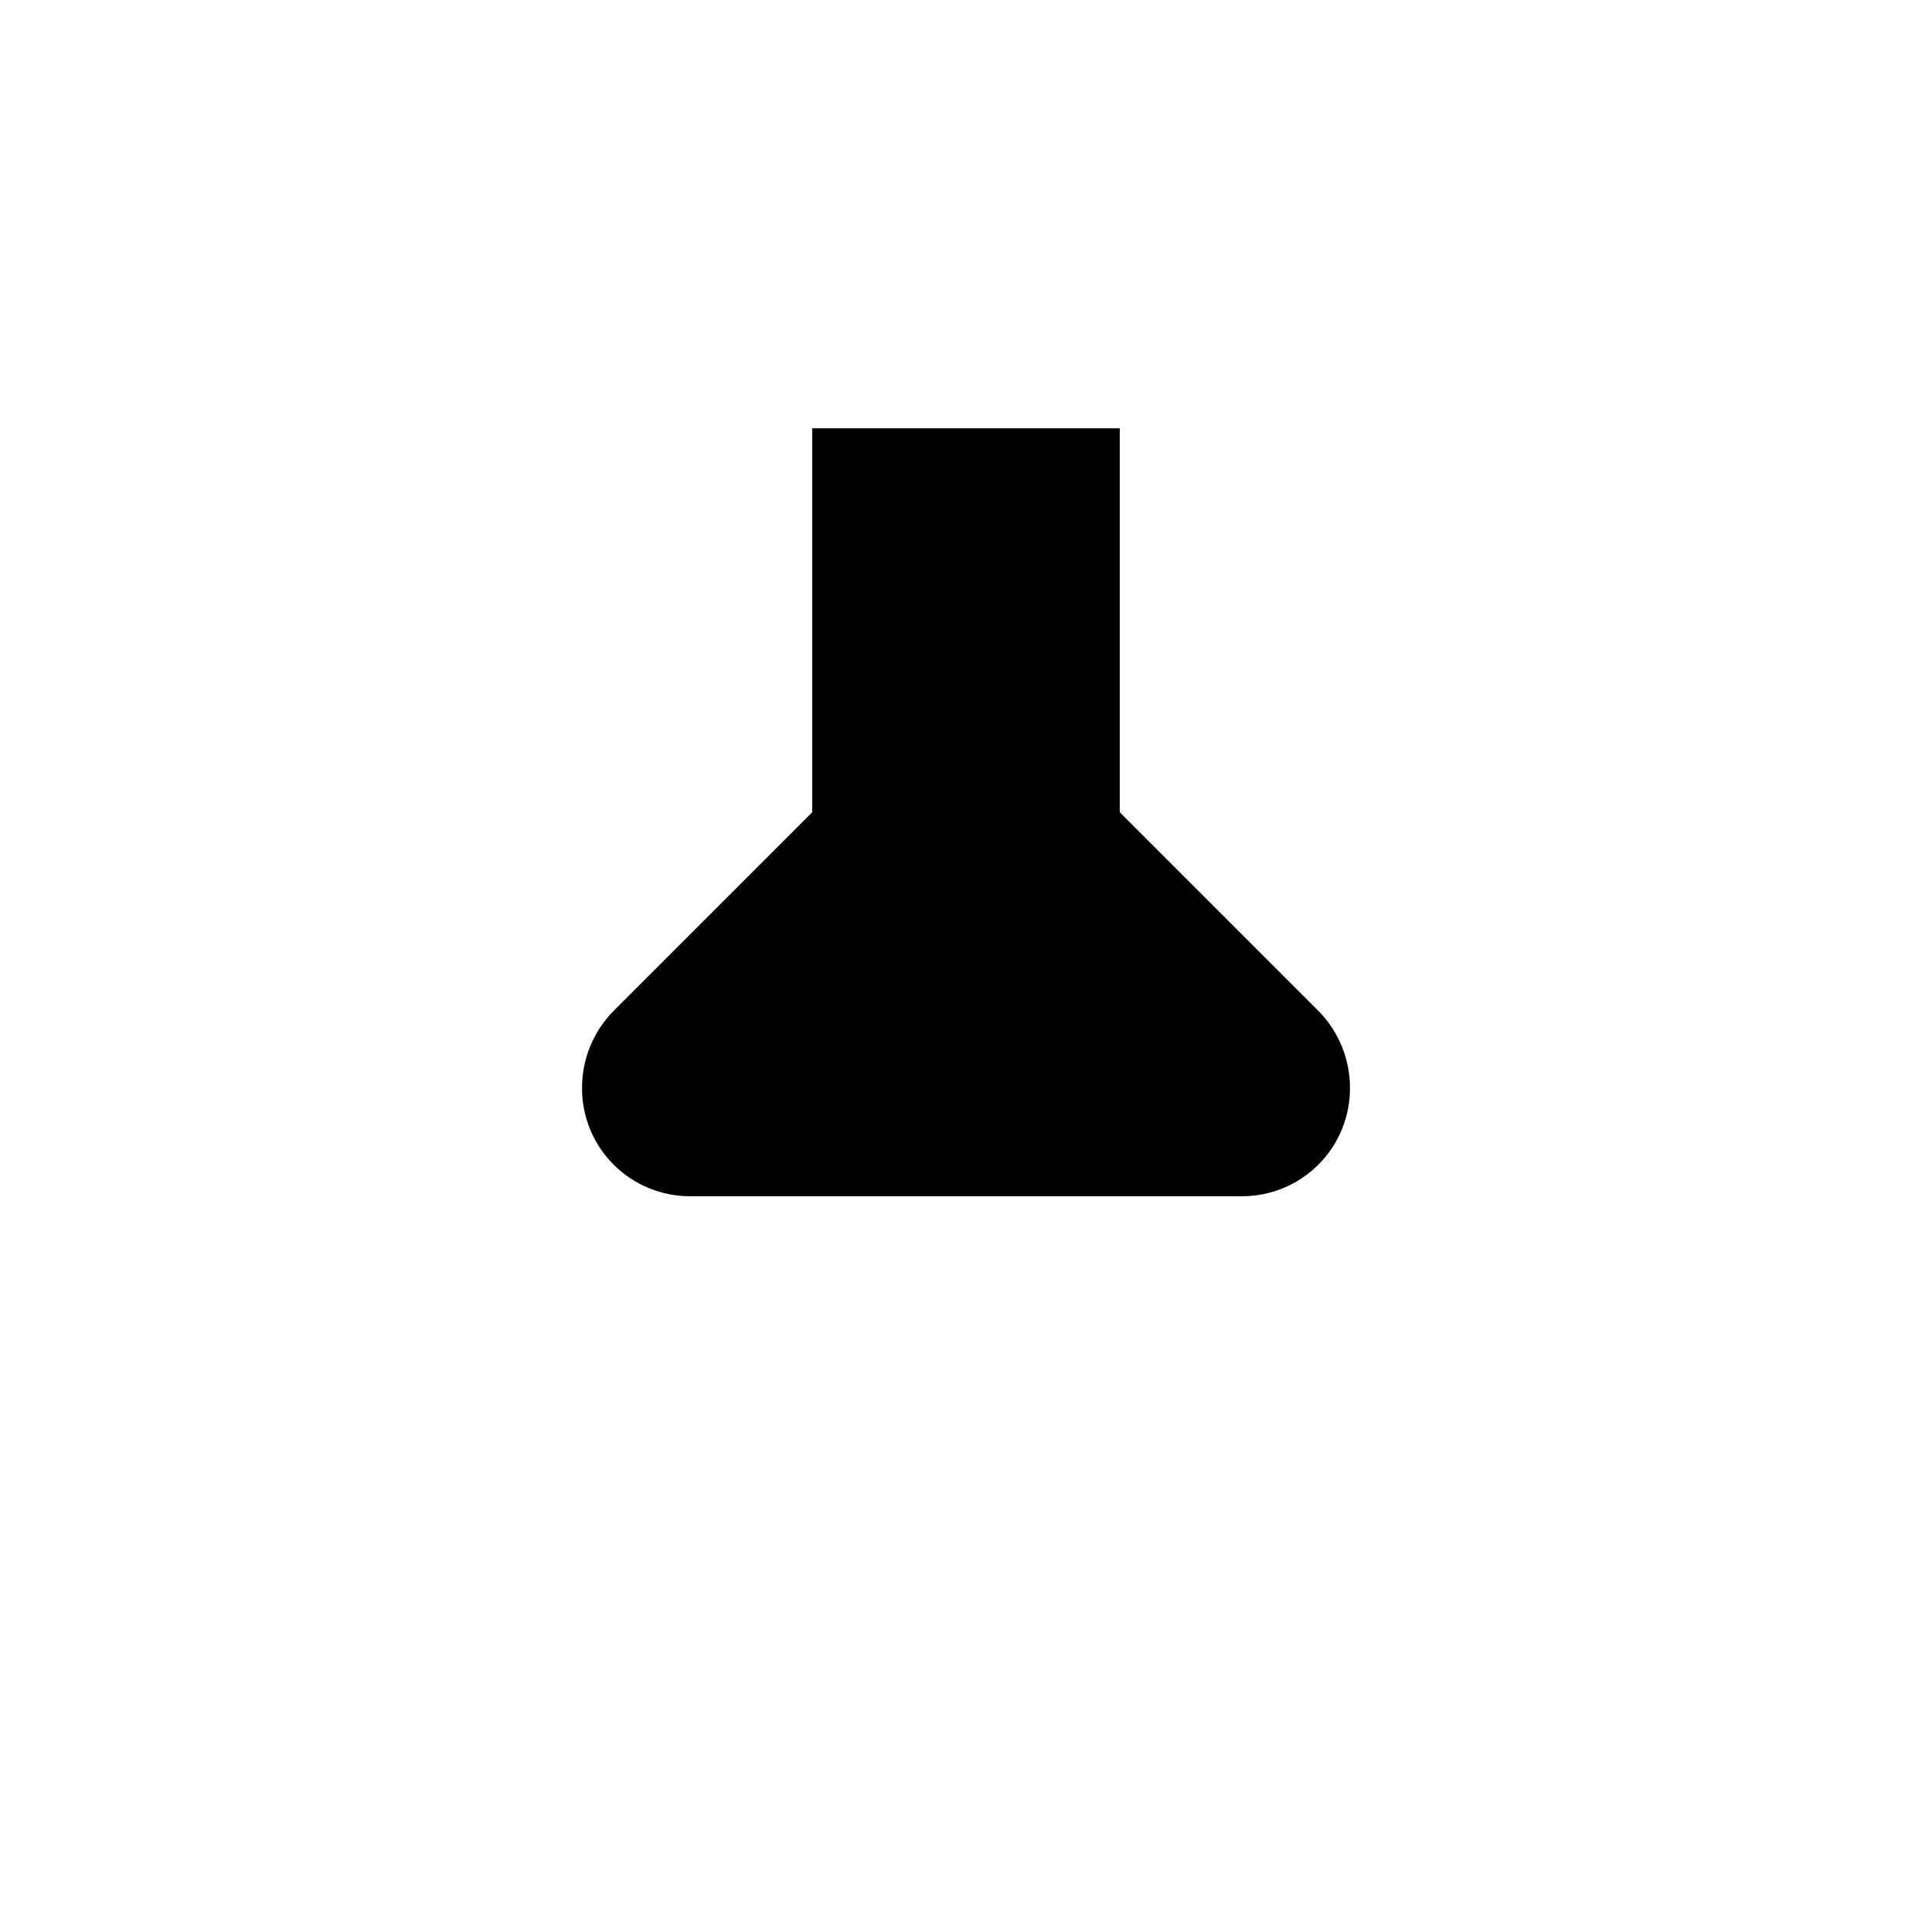
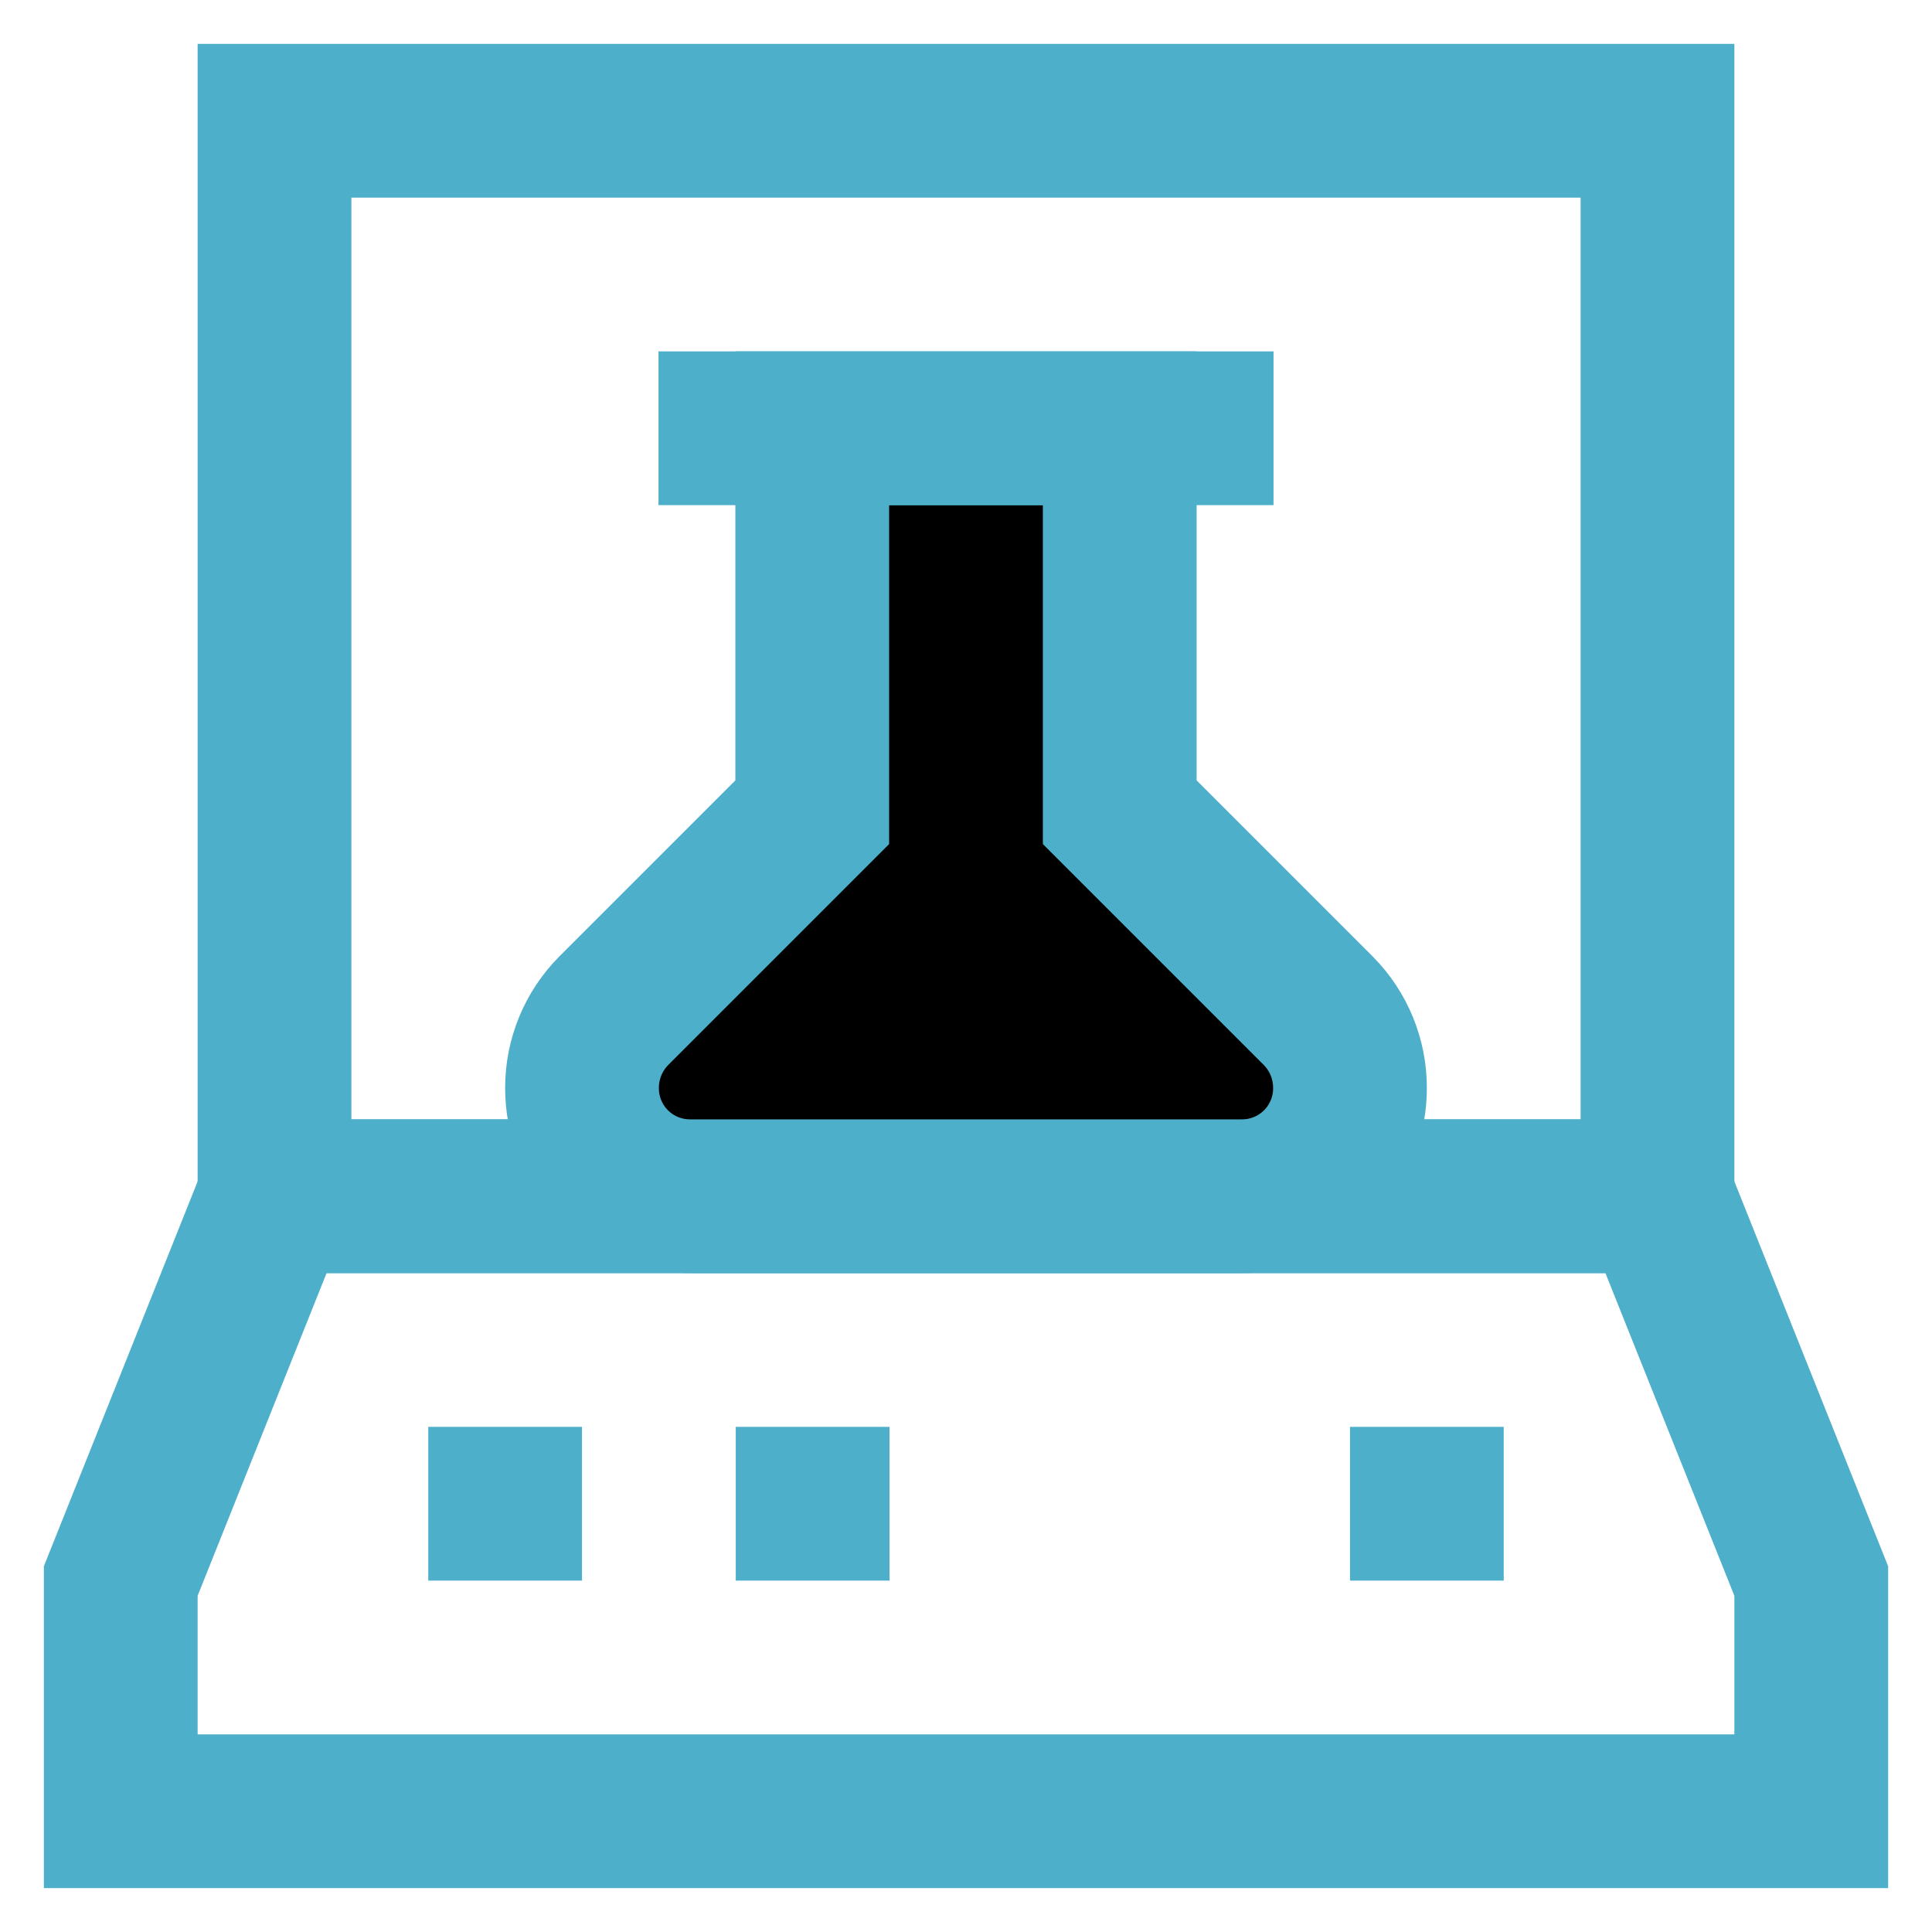
<svg xmlns="http://www.w3.org/2000/svg" width="800px" height="800px" viewBox="0 0 24 24" id="Layer_1" data-name="Layer 1">
  <defs>
-     <style>.cls-1{fill:none;stroke:#4eafcbu;stroke-miterlimit:10;stroke-width:1.91px;}</style>
+     <style>.cls-1{fill:none;stroke:#4eafcb;stroke-miterlimit:10;stroke-width:1.91px;}</style>
  </defs>
  <polygon class="cls-1" points="3.41 14.86 1.5 19.64 1.5 22.5 22.5 22.5 22.5 19.64 20.59 14.86 3.41 14.86" />
  <line class="cls-1" x1="5.32" y1="18.68" x2="7.23" y2="18.68" />
  <line class="cls-1" x1="9.14" y1="18.68" x2="11.05" y2="18.68" />
  <line class="cls-1" x1="16.77" y1="18.68" x2="18.68" y2="18.68" />
  <rect class="cls-1" x="3.41" y="1.5" width="17.18" height="13.36" />
  <path style="fill:#000;" class="cls-1" d="M13.91,10.09V5.32H10.09v4.77L7.62,12.56a1.36,1.36,0,0,0-.39.95h0a1.34,1.34,0,0,0,1.35,1.35h6.84a1.34,1.34,0,0,0,1.35-1.35h0a1.36,1.36,0,0,0-.39-.95Z" />
  <line class="cls-1" x1="8.18" y1="5.32" x2="15.82" y2="5.32" />
</svg>
